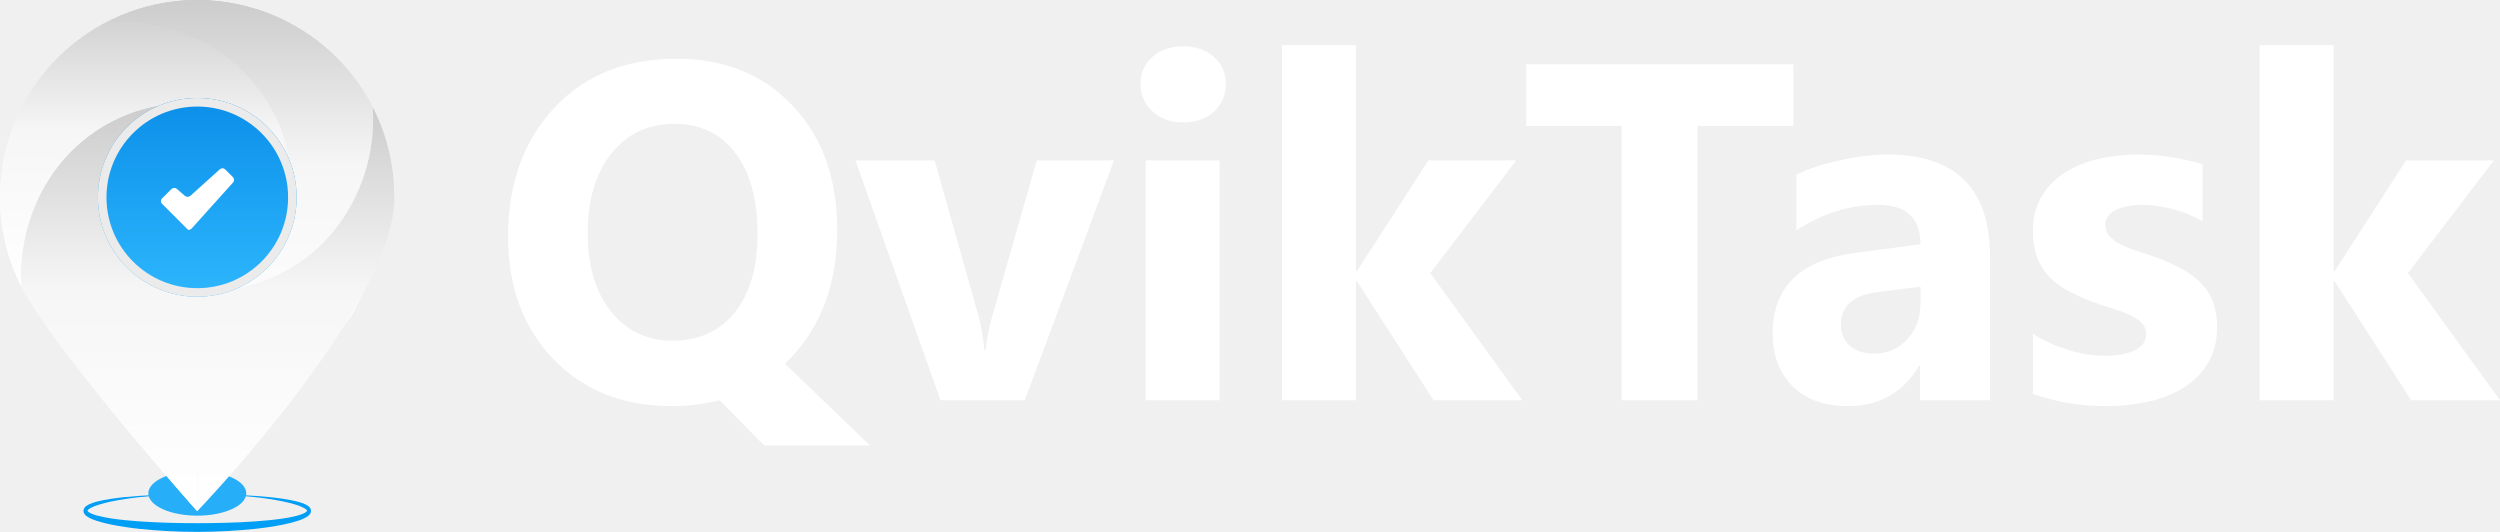
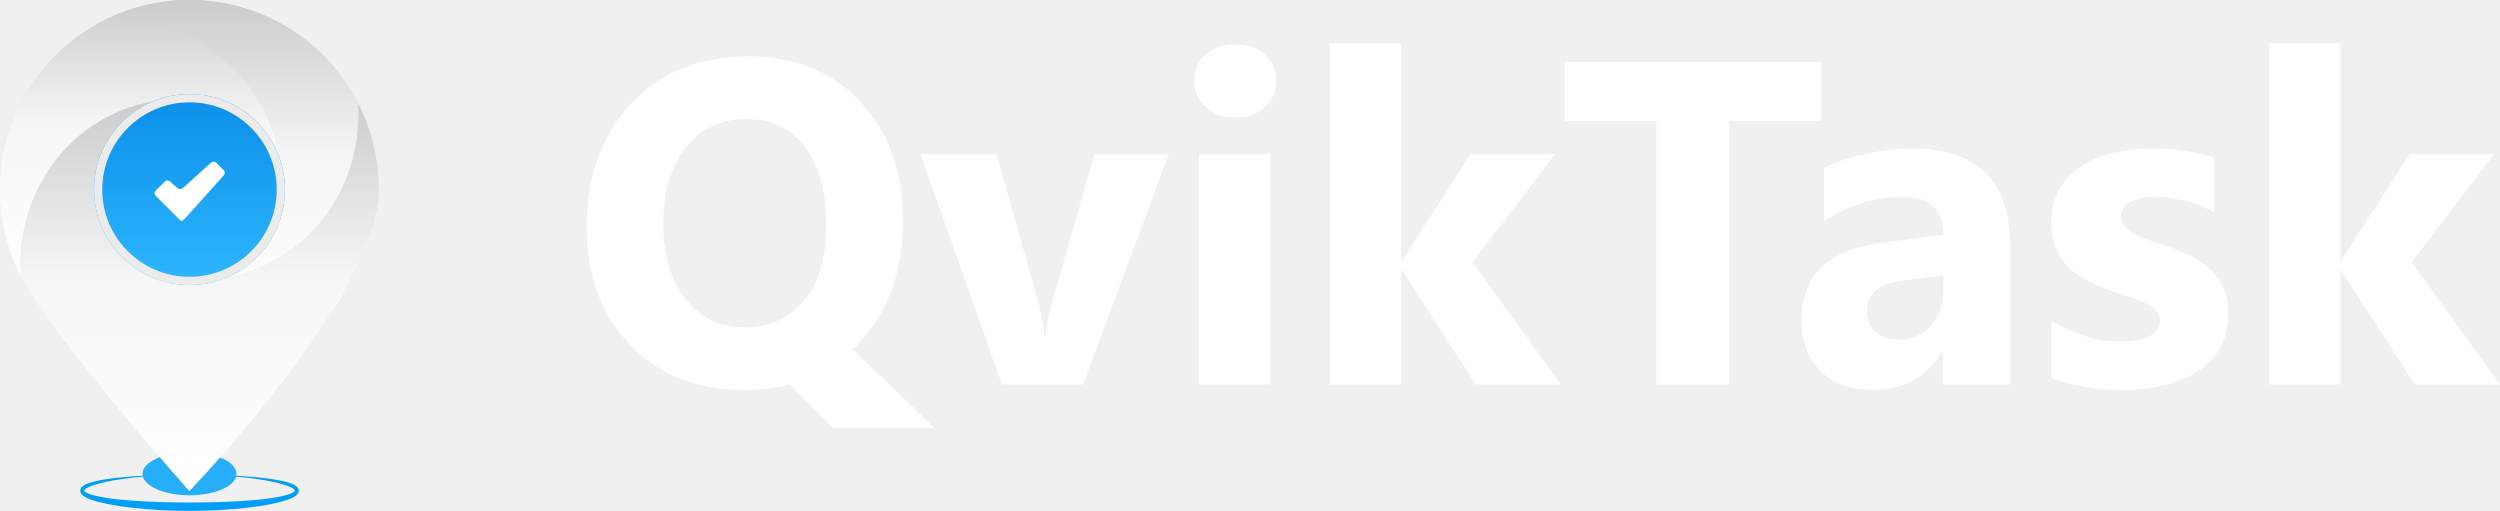
- <svg xmlns="http://www.w3.org/2000/svg" width="1167.376" height="248.361" viewBox="0 0 1167.376 248.361">
+ <svg xmlns="http://www.w3.org/2000/svg" width="1215.376" height="248.361" viewBox="0 0 1215.376 248.361">
  <defs>
    <linearGradient id="linear-gradient" x1="0.5" x2="0.5" y2="1" gradientUnits="objectBoundingBox">
      <stop offset="0" stop-color="#ccc" />
      <stop offset="0.452" stop-color="#f6f6f6" />
      <stop offset="1" stop-color="#fff" />
    </linearGradient>
    <linearGradient id="linear-gradient-7" x1="0.5" x2="0.5" y2="1" gradientUnits="objectBoundingBox">
      <stop offset="0" stop-color="#0b8fe9" />
      <stop offset="1" stop-color="#2db6fd" />
    </linearGradient>
  </defs>
-   <g id="Group_1" data-name="Group 1" transform="translate(-442 -278.107)">
-     <g id="Group_19" data-name="Group 19" transform="translate(442 278.107)">
-       <path id="Path_1" data-name="Path 1" d="M111.105,343.089q6.7,0,13.4.189c4.463.126,8.936.3,13.394.634s8.931.7,13.376,1.386a66.333,66.333,0,0,1,6.663,1.309,22.647,22.647,0,0,1,3.316,1.116,8.03,8.03,0,0,1,1.647.936,3.727,3.727,0,0,1,.8.792,2.51,2.51,0,0,1,.517,1.445,2.582,2.582,0,0,1-.477,1.48,4.006,4.006,0,0,1-.792.841,8.549,8.549,0,0,1-1.629,1.035,24.2,24.2,0,0,1-3.289,1.323,62.558,62.558,0,0,1-6.636,1.714c-4.445.9-8.909,1.552-13.39,2.043a260.113,260.113,0,0,1-53.811,0c-4.5-.477-8.936-1.143-13.39-2.038a62.223,62.223,0,0,1-6.645-1.714,23.321,23.321,0,0,1-3.289-1.323,8.842,8.842,0,0,1-1.633-1.044,4.042,4.042,0,0,1-.792-.846,2.623,2.623,0,0,1-.486-1.485,2.515,2.515,0,0,1,.517-1.453,3.893,3.893,0,0,1,.814-.792,8.586,8.586,0,0,1,1.656-.936,23.448,23.448,0,0,1,3.316-1.116,64.061,64.061,0,0,1,6.663-1.31c4.45-.679,8.918-1.057,13.376-1.377s8.931-.5,13.394-.634S106.642,343.085,111.105,343.089Zm0,0a248.657,248.657,0,0,0-26.757,1.39c-4.436.486-8.868,1.138-13.241,2.025a59.777,59.777,0,0,0-6.456,1.674,21.144,21.144,0,0,0-3.033,1.224,6.878,6.878,0,0,0-1.282.819,1.95,1.95,0,0,0-.418.45c-.086.14-.095.216-.086.221a1.276,1.276,0,0,0,.121.194,2.163,2.163,0,0,0,.45.4,7.045,7.045,0,0,0,1.3.72,22.042,22.042,0,0,0,3.06,1.017c2.11.553,4.292.927,6.474,1.273,4.373.666,8.805,1.035,13.228,1.35s8.868.5,13.313.634,8.891.193,13.336.189,8.891-.058,13.336-.189,8.882-.3,13.313-.625,8.855-.693,13.228-1.35a62.6,62.6,0,0,0,6.474-1.273,22.347,22.347,0,0,0,3.06-1.017,7.056,7.056,0,0,0,1.3-.72,2.371,2.371,0,0,0,.45-.4.662.662,0,0,0,.122-.2.508.508,0,0,0-.085-.229,2.092,2.092,0,0,0-.419-.45,7.107,7.107,0,0,0-1.282-.819,21.47,21.47,0,0,0-3.033-1.224,58.264,58.264,0,0,0-6.456-1.669c-4.373-.9-8.8-1.539-13.241-2.016a246.96,246.96,0,0,0-26.784-1.394Z" transform="translate(-18.987 -112.366)" fill="#009ef5" />
+   <g id="Group_1" data-name="Group 1" transform="translate(-353.213 -413.097)">
+     <g id="Group_19" data-name="Group 19" transform="translate(353.213 413.097)">
+       <path id="Path_1" data-name="Path 1" d="M111.105,343.089q6.7,0,13.4.189c4.463.126,8.936.3,13.394.634s8.931.7,13.376,1.386a66.333,66.333,0,0,1,6.663,1.309,22.646,22.646,0,0,1,3.316,1.116,8.03,8.03,0,0,1,1.647.936,3.729,3.729,0,0,1,.805.792,2.51,2.51,0,0,1,.517,1.445,2.582,2.582,0,0,1-.477,1.48,4.006,4.006,0,0,1-.792.841,8.549,8.549,0,0,1-1.629,1.035,24.207,24.207,0,0,1-3.289,1.323,62.56,62.56,0,0,1-6.636,1.714c-4.445.9-8.909,1.552-13.39,2.043a260.108,260.108,0,0,1-53.811,0c-4.5-.477-8.936-1.143-13.39-2.038a62.219,62.219,0,0,1-6.645-1.714,23.324,23.324,0,0,1-3.289-1.323,8.842,8.842,0,0,1-1.633-1.044,4.042,4.042,0,0,1-.792-.846,2.623,2.623,0,0,1-.486-1.485,2.515,2.515,0,0,1,.517-1.453,3.893,3.893,0,0,1,.814-.792,8.585,8.585,0,0,1,1.656-.936,23.453,23.453,0,0,1,3.316-1.116,64.068,64.068,0,0,1,6.663-1.31c4.45-.679,8.918-1.057,13.376-1.377s8.931-.5,13.394-.634S106.642,343.085,111.105,343.089Zm0,0a248.645,248.645,0,0,0-26.757,1.39c-4.436.486-8.868,1.138-13.241,2.025a59.77,59.77,0,0,0-6.456,1.674,21.141,21.141,0,0,0-3.033,1.224,6.879,6.879,0,0,0-1.282.819,1.95,1.95,0,0,0-.418.45c-.086.14-.095.216-.086.221a1.277,1.277,0,0,0,.121.194,2.163,2.163,0,0,0,.45.4,7.046,7.046,0,0,0,1.3.72,22.037,22.037,0,0,0,3.06,1.017c2.11.553,4.292.927,6.474,1.273,4.373.666,8.805,1.035,13.228,1.35s8.868.5,13.313.634,8.891.193,13.336.189,8.891-.058,13.336-.189,8.882-.3,13.313-.625,8.855-.693,13.228-1.35a62.592,62.592,0,0,0,6.474-1.273,22.344,22.344,0,0,0,3.06-1.017,7.054,7.054,0,0,0,1.3-.72,2.371,2.371,0,0,0,.45-.4.662.662,0,0,0,.122-.2.508.508,0,0,0-.085-.229,2.091,2.091,0,0,0-.419-.45,7.106,7.106,0,0,0-1.282-.819,21.472,21.472,0,0,0-3.033-1.224,58.254,58.254,0,0,0-6.456-1.669c-4.373-.9-8.805-1.539-13.241-2.016a246.955,246.955,0,0,0-26.784-1.394Z" transform="translate(-18.987 -112.366)" fill="#009ef5" />
      <ellipse id="Ellipse_1" data-name="Ellipse 1" cx="22.865" cy="10.425" rx="22.865" ry="10.425" transform="translate(69.262 219.934)" fill="#26aef9" />
-       <g id="Group_17" data-name="Group 17">
+       <g id="Group_17" data-name="Group 17" transform="translate(0 0)">
        <g id="Group_16" data-name="Group 16">
-           <g id="Group_3" data-name="Group 3">
+           <g id="Group_3" data-name="Group 3" transform="translate(0 0)">
            <g id="Group_2" data-name="Group 2">
              <g id="Group_1-2" data-name="Group 1">
-                 <path id="Path_2" data-name="Path 2" d="M0,92.091a91.493,91.493,0,0,0,10.105,41.924A83.723,83.723,0,0,1,22.946,83.781,76.456,76.456,0,0,1,74.553,49.348,45.915,45.915,0,0,1,92.1,45.879V0A92.2,92.2,0,0,0,0,92.091Z" fill="url(#linear-gradient)" />
+                 <path id="Path_2" data-name="Path 2" d="M0,92.091a91.493,91.493,0,0,0,10.105,41.924A83.723,83.723,0,0,1,22.946,83.781,76.456,76.456,0,0,1,74.553,49.348,45.915,45.915,0,0,1,92.1,45.879V0A92.2,92.2,0,0,0,0,92.091Z" transform="translate(0)" fill="url(#linear-gradient)" />
                <path id="Path_3" data-name="Path 3" d="M218.926,50.18A92.127,92.127,0,0,0,136.967.04L136.94,45.9a45.7,45.7,0,0,1,46.212,45.546,47.215,47.215,0,0,1-28.66,43.4,75.876,75.876,0,0,0,51.823-34.779A83.916,83.916,0,0,0,218.926,50.18Z" transform="translate(-44.849 -0.013)" fill="url(#linear-gradient)" />
              </g>
            </g>
          </g>
-           <path id="Union_1" data-name="Union 1" d="M138.3,91.434A45.7,45.7,0,0,0,92.091,45.893L92.118.027a92.127,92.127,0,0,1,81.954,50.14,83.912,83.912,0,0,1-12.6,49.892,75.876,75.876,0,0,1-51.823,34.779,47.215,47.215,0,0,0,28.651-43.4ZM0,92.091A92.2,92.2,0,0,1,92.091,0V45.893a45.924,45.924,0,0,0-17.547,3.469,76.456,76.456,0,0,0-51.6,34.419A83.727,83.727,0,0,0,10.1,134.015,91.5,91.5,0,0,1,0,92.091Z" fill="url(#linear-gradient)" />
-           <path id="Path_6" data-name="Path 6" d="M116.52.23a91.493,91.493,0,0,0-41.92,10.1,83.723,83.723,0,0,1,50.239,12.832,76.456,76.456,0,0,1,34.428,51.616,46.2,46.2,0,0,1-42.077,63.759,47.209,47.209,0,0,1-43.4-28.649A75.876,75.876,0,0,0,108.557,161.7l.45.288c28.345,17.349,68.731,9.547,82.575-20.661,7.383-16.112,14.578-30.307,16.8-49.006h.216A92.2,92.2,0,0,0,116.52.23Z" transform="translate(-24.159 -0.077)" fill="url(#linear-gradient)" />
-           <path id="Path_7" data-name="Path 7" d="M50.766,116.123A46.284,46.284,0,0,1,79.427,73.38,76.456,76.456,0,0,0,27.82,107.813a83.722,83.722,0,0,0-12.836,50.243c15.3,29.758,81.981,104.694,81.981,104.694V162.335a46.266,46.266,0,0,1-46.2-46.212Z" transform="translate(-4.882 -24.032)" fill="url(#linear-gradient)" />
+           <path id="Union_1" data-name="Union 1" d="M138.3,91.434A45.7,45.7,0,0,0,92.091,45.893L92.118.027a92.127,92.127,0,0,1,81.954,50.14,83.912,83.912,0,0,1-12.6,49.892,75.876,75.876,0,0,1-51.823,34.779,47.215,47.215,0,0,0,28.651-43.4ZM0,92.091A92.2,92.2,0,0,1,92.091,0V45.893a45.924,45.924,0,0,0-17.547,3.469,76.456,76.456,0,0,0-51.6,34.419,83.727,83.727,0,0,0-12.841,50.234A91.5,91.5,0,0,1,0,92.091Z" transform="translate(0 0)" fill="url(#linear-gradient)" />
+           <path id="Path_6" data-name="Path 6" d="M116.52.23A91.493,91.493,0,0,0,74.6,10.335a83.723,83.723,0,0,1,50.239,12.832,76.456,76.456,0,0,1,34.428,51.616,46.2,46.2,0,0,1-42.077,63.759,47.212,47.212,0,0,1-43.405-28.656A75.876,75.876,0,0,0,108.557,161.7l.45.288c28.345,17.349,68.731,9.547,82.575-20.661,7.383-16.112,14.578-30.307,16.8-49.006h.216A92.2,92.2,0,0,0,116.52.23Z" transform="translate(-24.159 -0.077)" fill="url(#linear-gradient)" />
+           <path id="Path_7" data-name="Path 7" d="M50.766,116.123A46.284,46.284,0,0,1,79.427,73.38,76.456,76.456,0,0,0,27.82,107.813a83.722,83.722,0,0,0-12.836,50.243c15.3,29.758,81.981,104.694,81.981,104.694V162.335A46.266,46.266,0,0,1,50.766,116.123Z" transform="translate(-4.882 -24.032)" fill="url(#linear-gradient)" />
          <path id="Union_2" data-name="Union 2" d="M82.136,88.96a45.925,45.925,0,0,0,17.547-3.469,76.461,76.461,0,0,0,51.6-34.433A83.714,83.714,0,0,0,164.113.819a91.587,91.587,0,0,1,10.114,41.924c0,50.779-92.091,146.618-92.091,146.618Zm-82-4.292Q0,82.107,0,79.561A83.048,83.048,0,0,1,12.968,34.433,76.456,76.456,0,0,1,64.575,0,46.208,46.208,0,0,0,82.122,88.96v100.4S15.416,114.426.136,84.667Z" transform="translate(9.964 49.348)" fill="url(#linear-gradient)" />
        </g>
      </g>
      <g id="Ellipse_2" data-name="Ellipse 2" transform="translate(45.722 45.758)" stroke="#ebebeb" stroke-width="4" fill="url(#linear-gradient-7)">
        <circle cx="46.401" cy="46.401" r="46.401" stroke="none" />
        <circle cx="46.401" cy="46.401" r="44.401" fill="none" />
      </g>
-       <path id="Path_13" data-name="Path 13" d="M132.143,108.814l-3.622-3.622a1.8,1.8,0,0,0-2.475-.068l-13.8,12.414a1.98,1.98,0,0,1-2.556,0l-3.752-3.266a1.854,1.854,0,0,0-2.493.086l-4.454,4.454a1.7,1.7,0,0,0,0,2.412l11.158,11.158.81.81c.45.45,1.318.243,1.948-.45l19.306-21.462a1.827,1.827,0,0,0-.072-2.466Z" transform="translate(-23.368 -26.09)" fill="#fff" />
+       <path id="Path_13" data-name="Path 13" d="M132.143,108.814l-3.622-3.622a1.8,1.8,0,0,0-2.475-.068l-13.8,12.414a1.98,1.98,0,0,1-2.556,0l-3.752-3.266a1.854,1.854,0,0,0-2.493.086l-4.454,4.454a1.705,1.705,0,0,0,0,2.412l11.158,11.158.81.81c.45.45,1.318.243,1.948-.45l19.306-21.462a1.827,1.827,0,0,0-.072-2.466Z" transform="translate(-23.368 -26.09)" fill="#fff" />
    </g>
-     <path id="QvikTask" d="M84.219,2.734q-33.688,0-54.906-21.875Q8.094-41.234,8.094-76.344q0-37.078,21.547-60.156,21.438-22.969,57.094-22.969,33.578,0,54.25,21.984,20.781,21.875,20.781,57.969,0,36.859-21.547,59.609-.766.766-1.422,1.477a16.9,16.9,0,0,1-1.422,1.367l39.7,38.172H127.641L106.859,0A87.982,87.982,0,0,1,84.219,2.734Zm1.531-131.8q-18.484,0-29.531,14Q45.281-101.172,45.281-78.2q0,23.3,10.938,36.859T84.875-27.781q18.266,0,28.984-13.125,10.719-13.344,10.719-36.641,0-24.281-10.391-37.953Q103.906-129.062,85.75-129.062ZM291.047-112,249.375,0H210L170.3-112h36.969l19.469,69.016a100.792,100.792,0,0,1,3.828,19.906H231a112.968,112.968,0,0,1,4.047-19.25L254.953-112Zm32.266-17.719q-8.75,0-14.328-5.2a16.739,16.739,0,0,1-5.578-12.742,16.144,16.144,0,0,1,5.578-12.687q5.578-4.922,14.328-4.922,8.859,0,14.383,4.922a16.215,16.215,0,0,1,5.523,12.688A16.673,16.673,0,0,1,337.7-134.75Q332.172-129.719,323.313-129.719ZM340.375,0H305.813V-112h34.563ZM481.688,0H440.234L404.469-55.562h-.437V0H369.469V-165.812h34.563V-60.266h.438L437.828-112h41.016L438.7-59.391ZM608.234-128.078H563.5V0H528.063V-128.078H483.547v-28.766H608.234ZM700.109,0h-32.7V-16.078h-.437Q655.7,2.734,633.609,2.734q-16.3,0-25.648-9.242t-9.352-24.664q0-32.594,38.609-37.625l30.406-4.047q0-18.375-19.906-18.375-20.016,0-38.062,11.922v-26.031q7.219-3.719,19.742-6.562a103.777,103.777,0,0,1,22.8-2.844q47.906,0,47.906,47.8ZM667.625-45.5v-7.547l-20.344,2.625q-16.844,2.187-16.844,15.2a12.563,12.563,0,0,0,4.1,9.68q4.1,3.773,11.1,3.773A20.462,20.462,0,0,0,661.5-28.492Q667.625-35.219,667.625-45.5Zm52.5,42.547v-28A73.586,73.586,0,0,0,737.133-23.3a56.392,56.392,0,0,0,16.023,2.516q9.188,0,14.492-2.516t5.3-7.656a7.084,7.084,0,0,0-2.406-5.469,22.368,22.368,0,0,0-6.18-3.828,70.129,70.129,0,0,0-8.258-2.953q-4.484-1.312-8.641-2.953a82.787,82.787,0,0,1-11.758-5.414A33.985,33.985,0,0,1,727.18-58.3a26.439,26.439,0,0,1-5.25-8.859,35.354,35.354,0,0,1-1.8-11.922,30.691,30.691,0,0,1,4.1-16.187,33.5,33.5,0,0,1,10.938-11.1,49.975,49.975,0,0,1,15.641-6.344,81.551,81.551,0,0,1,18.32-2.023,101.653,101.653,0,0,1,15.094,1.148,112.654,112.654,0,0,1,15.094,3.336v26.688A54.539,54.539,0,0,0,785.258-89.3a59.287,59.287,0,0,0-14.711-1.914,32.592,32.592,0,0,0-6.4.6,21.074,21.074,0,0,0-5.3,1.75,9.741,9.741,0,0,0-3.609,2.953,6.8,6.8,0,0,0-1.312,4.1,7.577,7.577,0,0,0,1.969,5.25,17.1,17.1,0,0,0,5.141,3.773,50.745,50.745,0,0,0,7.055,2.844q3.883,1.258,7.711,2.57a100.253,100.253,0,0,1,12.469,5.25,39.867,39.867,0,0,1,9.57,6.672,26.2,26.2,0,0,1,6.125,8.969,31.877,31.877,0,0,1,2.133,12.25q0,9.953-4.32,17.008A34.589,34.589,0,0,1,790.289-5.742,52.082,52.082,0,0,1,773.773.711a91.559,91.559,0,0,1-19.414,2.023A100.083,100.083,0,0,1,720.125-2.953ZM938.219,0H896.766L861-55.562h-.437V0H826V-165.812h34.563V-60.266H861L894.359-112h41.016L895.234-59.391Z" transform="translate(671.157 465)" fill="#fff" />
+     <path id="QvikTask" d="M84.219,2.734q-33.688,0-54.906-21.875Q8.094-41.234,8.094-76.344q0-37.078,21.547-60.156,21.438-22.969,57.094-22.969,33.578,0,54.25,21.984,20.781,21.875,20.781,57.969,0,36.859-21.547,59.609-.766.766-1.422,1.477a16.9,16.9,0,0,1-1.422,1.367l39.7,38.172H127.641L106.859,0A87.982,87.982,0,0,1,84.219,2.734Zm1.531-131.8q-18.484,0-29.531,14Q45.281-101.172,45.281-78.2q0,23.3,10.938,36.859T84.875-27.781q18.266,0,28.984-13.125,10.719-13.344,10.719-36.641,0-24.281-10.391-37.953Q103.906-129.062,85.75-129.062ZM291.047-112,249.375,0H210L170.3-112h36.969l19.469,69.016a100.792,100.792,0,0,1,3.828,19.906H231a112.968,112.968,0,0,1,4.047-19.25L254.953-112Zm32.266-17.719q-8.75,0-14.328-5.2a16.739,16.739,0,0,1-5.578-12.742,16.144,16.144,0,0,1,5.578-12.687q5.578-4.922,14.328-4.922,8.859,0,14.383,4.922a16.215,16.215,0,0,1,5.523,12.688A16.673,16.673,0,0,1,337.7-134.75Q332.172-129.719,323.313-129.719ZM340.375,0H305.813V-112h34.563ZM481.688,0H440.234L404.469-55.562h-.437V0H369.469V-165.812h34.563V-60.266h.438L437.828-112h41.016L438.7-59.391ZM608.234-128.078H563.5V0H528.063V-128.078H483.547v-28.766H608.234ZM700.109,0h-32.7V-16.078h-.437Q655.7,2.734,633.609,2.734q-16.3,0-25.648-9.242t-9.352-24.664q0-32.594,38.609-37.625l30.406-4.047q0-18.375-19.906-18.375-20.016,0-38.062,11.922v-26.031q7.219-3.719,19.742-6.562a103.777,103.777,0,0,1,22.8-2.844q47.906,0,47.906,47.8ZM667.625-45.5v-7.547l-20.344,2.625q-16.844,2.187-16.844,15.2a12.563,12.563,0,0,0,4.1,9.68q4.1,3.773,11.1,3.773A20.462,20.462,0,0,0,661.5-28.492Q667.625-35.219,667.625-45.5Zm52.5,42.547v-28A73.586,73.586,0,0,0,737.133-23.3a56.392,56.392,0,0,0,16.023,2.516q9.188,0,14.492-2.516t5.3-7.656a7.084,7.084,0,0,0-2.406-5.469,22.368,22.368,0,0,0-6.18-3.828,70.129,70.129,0,0,0-8.258-2.953q-4.484-1.312-8.641-2.953a82.787,82.787,0,0,1-11.758-5.414A33.985,33.985,0,0,1,727.18-58.3a26.439,26.439,0,0,1-5.25-8.859,35.354,35.354,0,0,1-1.8-11.922,30.691,30.691,0,0,1,4.1-16.187,33.5,33.5,0,0,1,10.938-11.1,49.975,49.975,0,0,1,15.641-6.344,81.551,81.551,0,0,1,18.32-2.023,101.653,101.653,0,0,1,15.094,1.148,112.654,112.654,0,0,1,15.094,3.336v26.688A54.539,54.539,0,0,0,785.258-89.3a59.287,59.287,0,0,0-14.711-1.914,32.592,32.592,0,0,0-6.4.6,21.074,21.074,0,0,0-5.3,1.75,9.741,9.741,0,0,0-3.609,2.953,6.8,6.8,0,0,0-1.312,4.1,7.577,7.577,0,0,0,1.969,5.25,17.1,17.1,0,0,0,5.141,3.773,50.745,50.745,0,0,0,7.055,2.844q3.883,1.258,7.711,2.57a100.253,100.253,0,0,1,12.469,5.25,39.867,39.867,0,0,1,9.57,6.672,26.2,26.2,0,0,1,6.125,8.969,31.877,31.877,0,0,1,2.133,12.25q0,9.953-4.32,17.008A34.589,34.589,0,0,1,790.289-5.742,52.082,52.082,0,0,1,773.773.711a91.559,91.559,0,0,1-19.414,2.023A100.083,100.083,0,0,1,720.125-2.953ZM938.219,0H896.766L861-55.562h-.437V0H826V-165.812h34.563V-60.266H861L894.359-112h41.016L895.234-59.391Z" transform="translate(630.37 599.99)" fill="#fff" />
  </g>
</svg>
